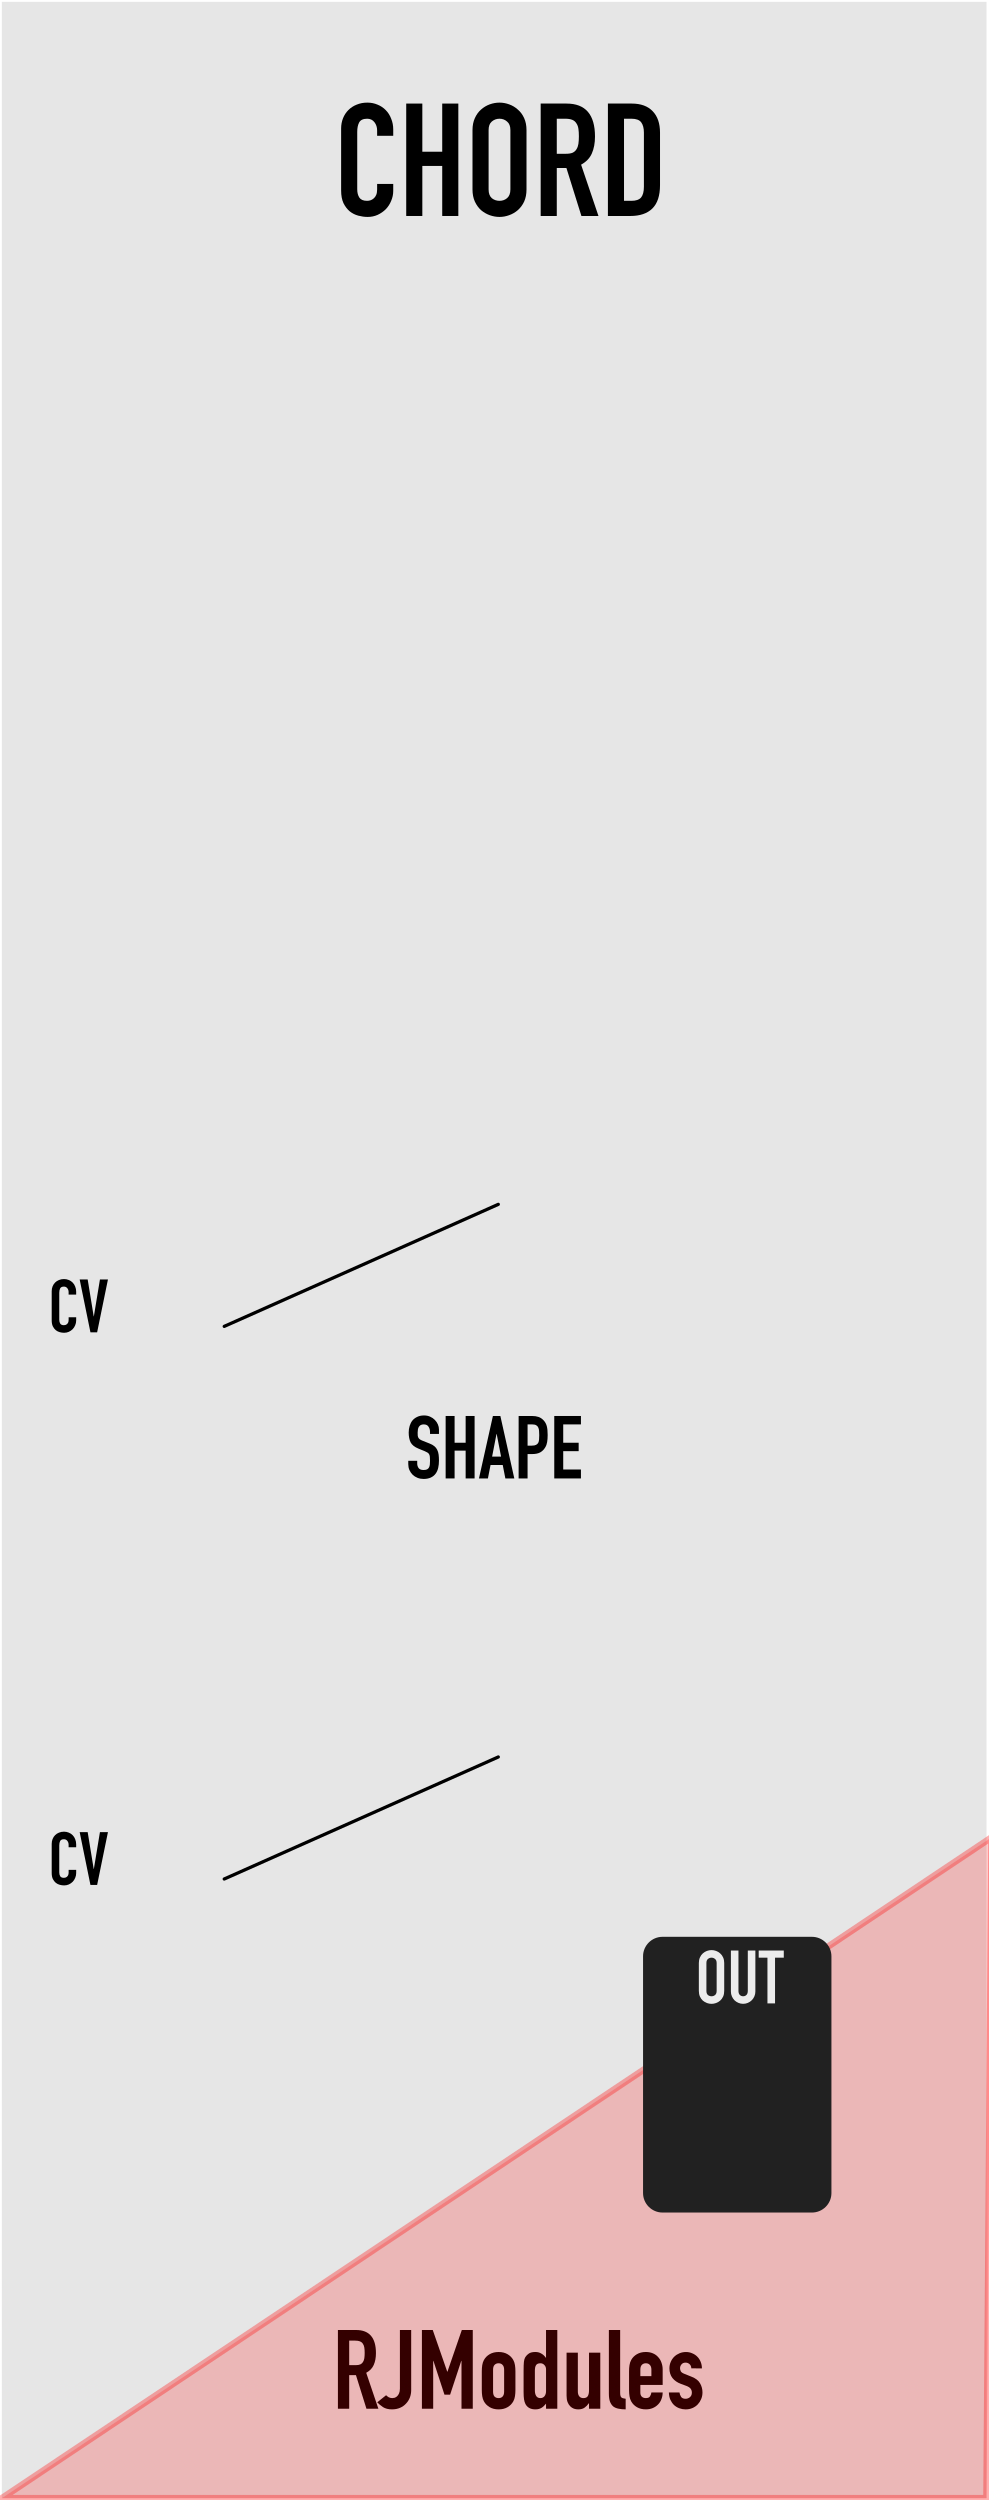
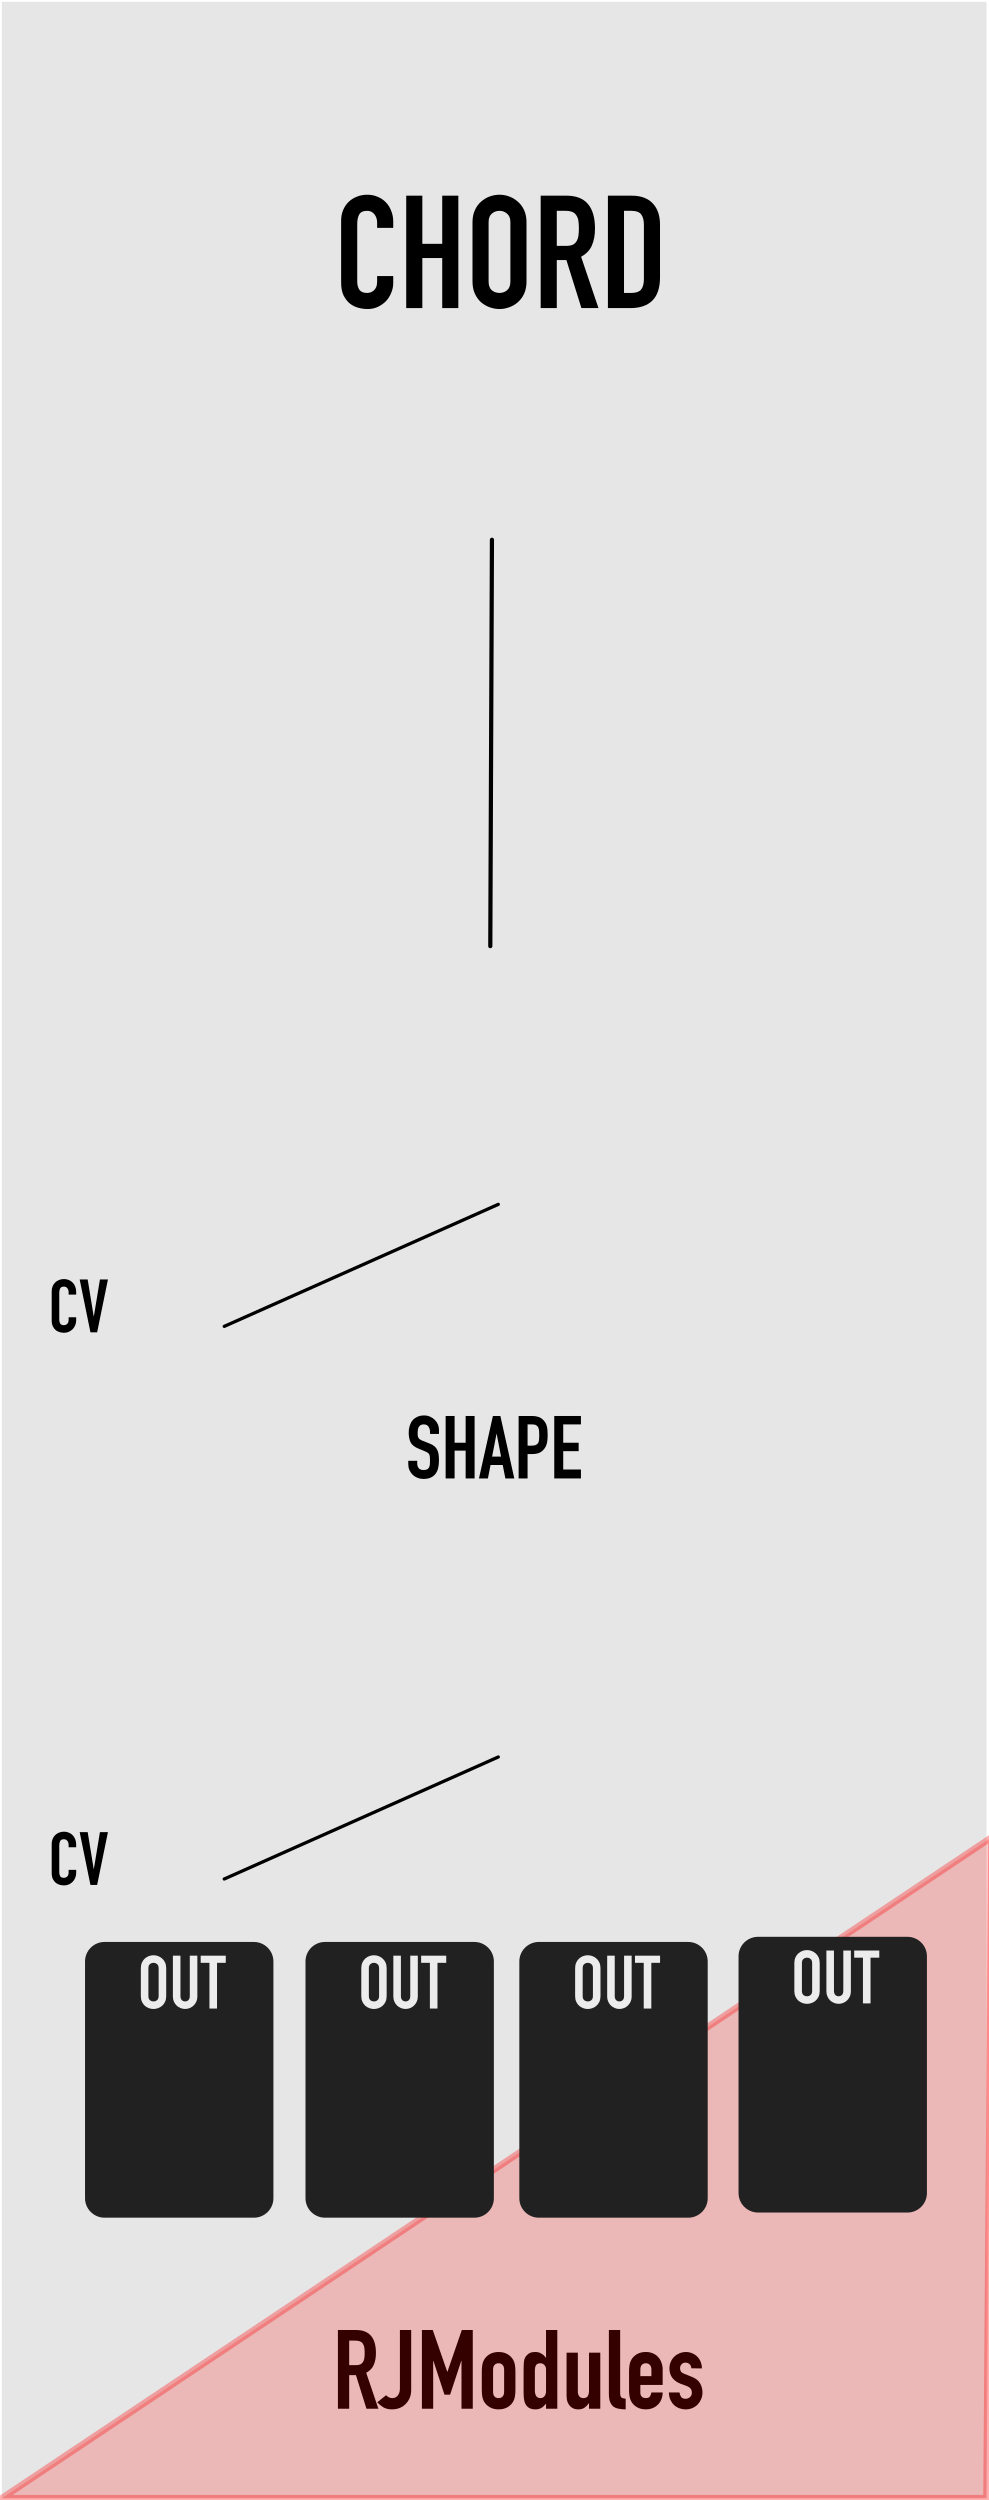
<svg xmlns="http://www.w3.org/2000/svg" width="150.226" height="380" viewBox="0 0 39.747 100.542" version="1.1" id="svg4541">
  <defs id="defs4535" />
  <g id="layer3">
    <g transform="matrix(0.2760238,0,0,0.2760238,359.6559,-41.23195)" id="g13122" style="stroke-width:0.959">
      <g transform="translate(-167.0764,-20.55757)" id="g13178" style="stroke-width:0.919">
        <g transform="translate(-99.2314,6.094906)" id="g13224" style="stroke-width:0.881">
          <g transform="translate(-315.6541,137.7816)" id="g13271" style="stroke-width:0.844">
            <g transform="translate(-332.2261,26.05932)" id="g13383" style="stroke-width:0.809">
              <path style="fill:#e6e6e6;fill-opacity:1;fill-rule:nonzero;stroke:none;stroke-width:0.809" d="m -388.535,0.266 h 143.469 V 363.988 H -388.535 Z m 0,0" id="path25069" />
              <path id="path12226" d="m -276.575,211.059 c 1.406,0 2.438,-1.062 2.438,-2.359 0,-1.297 -1.016,-2.344 -2.422,-2.344 -1.406,0 -2.422,1.062 -2.422,2.344 v 0.016 c 0,1.297 1.016,2.344 2.406,2.344 z m 0.016,-0.922 c -0.797,0 -1.375,-0.656 -1.375,-1.438 0,-0.781 0.562,-1.422 1.359,-1.422 0.812,0 1.391,0.641 1.391,1.422 v 0.016 c 0,0.781 -0.562,1.422 -1.375,1.422 z m 0,0" style="fill:#e6e6e6;fill-opacity:1;stroke:none;stroke-width:0.809" />
              <path id="path12222" d="m -271.142,211.059 c 1.234,0 2,-0.688 2,-2.062 v -2.109 c 0,-0.281 -0.219,-0.5 -0.5,-0.5 -0.281,0 -0.5,0.219 -0.5,0.5 v 2.156 c 0,0.719 -0.375,1.094 -0.984,1.094 -0.609,0 -0.984,-0.391 -0.984,-1.125 v -2.125 c 0,-0.281 -0.219,-0.5 -0.5,-0.5 -0.266,0 -0.5,0.219 -0.5,0.5 v 2.141 c 0,1.344 0.75,2.031 1.969,2.031 z m 0,0" style="fill:#e6e6e6;fill-opacity:1;stroke:none;stroke-width:0.809" />
              <path id="path12218" d="m -266.875,210.512 c 0,0.281 0.219,0.5 0.5,0.5 0.281,0 0.5,-0.219 0.5,-0.5 v -3.156 h 0.953 c 0.266,0 0.469,-0.203 0.469,-0.469 0,-0.25 -0.203,-0.453 -0.469,-0.453 h -2.922 c -0.25,0 -0.453,0.203 -0.453,0.453 0,0.266 0.203,0.469 0.453,0.469 h 0.969 z m 0,0" style="fill:#e6e6e6;fill-opacity:1;stroke:none;stroke-width:0.809" />
              <path id="path12214" d="m -276.575,288.438 c 1.406,0 2.438,-1.062 2.438,-2.359 0,-1.297 -1.016,-2.344 -2.422,-2.344 -1.406,0 -2.422,1.062 -2.422,2.344 v 0.016 c 0,1.297 1.016,2.344 2.406,2.344 z m 0.016,-0.922 c -0.797,0 -1.375,-0.656 -1.375,-1.438 0,-0.781 0.562,-1.422 1.359,-1.422 0.812,0 1.391,0.641 1.391,1.422 v 0.016 c 0,0.781 -0.562,1.422 -1.375,1.422 z m 0,0" style="fill:#e6e6e6;fill-opacity:1;stroke:none;stroke-width:0.809" />
              <path id="path12210" d="m -271.142,288.438 c 1.234,0 2,-0.688 2,-2.062 v -2.109 c 0,-0.281 -0.219,-0.5 -0.5,-0.5 -0.281,0 -0.5,0.219 -0.5,0.5 v 2.156 c 0,0.719 -0.375,1.094 -0.984,1.094 -0.609,0 -0.984,-0.391 -0.984,-1.125 v -2.125 c 0,-0.281 -0.219,-0.5 -0.5,-0.5 -0.266,0 -0.5,0.219 -0.5,0.5 v 2.141 c 0,1.344 0.75,2.031 1.969,2.031 z m 0,0" style="fill:#e6e6e6;fill-opacity:1;stroke:none;stroke-width:0.809" />
              <path id="path12206" d="m -266.875,287.892 c 0,0.281 0.219,0.5 0.5,0.5 0.281,0 0.5,-0.219 0.5,-0.5 v -3.156 h 0.953 c 0.266,0 0.469,-0.203 0.469,-0.469 0,-0.25 -0.203,-0.453 -0.469,-0.453 h -2.922 c -0.25,0 -0.453,0.203 -0.453,0.453 0,0.266 0.203,0.469 0.453,0.469 h 0.969 z m 0,0" style="fill:#e6e6e6;fill-opacity:1;stroke:none;stroke-width:0.809" />
              <path id="path12202" d="m -276.575,61.624 c 1.406,0 2.438,-1.062 2.438,-2.359 0,-1.297 -1.016,-2.344 -2.422,-2.344 -1.406,0 -2.422,1.062 -2.422,2.344 v 0.016 c 0,1.297 1.016,2.344 2.406,2.344 z m 0.016,-0.922 c -0.797,0 -1.375,-0.656 -1.375,-1.438 0,-0.781 0.562,-1.422 1.359,-1.422 0.812,0 1.391,0.641 1.391,1.422 v 0.016 c 0,0.781 -0.562,1.422 -1.375,1.422 z m 0,0" style="fill:#e6e6e6;fill-opacity:1;stroke:none;stroke-width:0.809" />
              <path id="path12198" d="m -271.142,61.624 c 1.234,0 2,-0.688 2,-2.062 v -2.109 c 0,-0.281 -0.219,-0.5 -0.5,-0.5 -0.281,0 -0.5,0.219 -0.5,0.5 v 2.156 c 0,0.719 -0.375,1.094 -0.984,1.094 -0.609,0 -0.984,-0.391 -0.984,-1.125 v -2.125 c 0,-0.281 -0.219,-0.5 -0.5,-0.5 -0.266,0 -0.5,0.219 -0.5,0.5 v 2.141 c 0,1.344 0.75,2.031 1.969,2.031 z m 0,0" style="fill:#e6e6e6;fill-opacity:1;stroke:none;stroke-width:0.809" />
              <path id="path12194" d="m -266.875,61.077 c 0,0.281 0.219,0.5 0.5,0.5 0.281,0 0.5,-0.219 0.5,-0.5 v -3.156 h 0.953 c 0.266,0 0.469,-0.203 0.469,-0.469 0,-0.25 -0.203,-0.453 -0.469,-0.453 h -2.922 c -0.25,0 -0.453,0.203 -0.453,0.453 0,0.266 0.203,0.469 0.453,0.469 h 0.969 z m 0,0" style="fill:#e6e6e6;fill-opacity:1;stroke:none;stroke-width:0.809" />
              <g aria-label="IN" transform="scale(1,-1)" style="font-style:normal;font-weight:normal;font-size:10.814px;line-height:1.25;font-family:sans-serif;letter-spacing:0px;word-spacing:0px;fill:#000000;fill-opacity:1;stroke:none;stroke-width:0.219" id="text202" />
              <g aria-label="CV" style="font-style:normal;font-weight:normal;font-size:10.814px;line-height:1.25;font-family:sans-serif;letter-spacing:0px;word-spacing:0px;fill:#000000;fill-opacity:1;stroke:none;stroke-width:0.219" id="text202-7" />
              <g aria-label="OUT" style="font-style:normal;font-weight:normal;font-size:10.814px;line-height:1.25;font-family:sans-serif;letter-spacing:0px;word-spacing:0px;fill:#ececec;fill-opacity:1;stroke:none;stroke-width:0.219" id="text202-7-8" />
              <g aria-label="RJModules" style="font-style:normal;font-weight:normal;font-size:10.814px;line-height:1.25;font-family:sans-serif;letter-spacing:0px;word-spacing:0px;fill:#000000;fill-opacity:1;stroke:none;stroke-width:0.219" id="text202-7-7" transform="translate(0,-1.917105)">
                <path d="m -337.924,346.522 h 0.934 q 0.435,0 0.693,-0.113 0.258,-0.129 0.387,-0.354 0.145,-0.226 0.193,-0.548 0.048,-0.338 0.048,-0.773 0,-0.435 -0.048,-0.757 -0.048,-0.338 -0.209,-0.564 -0.145,-0.242 -0.419,-0.354 -0.274,-0.113 -0.725,-0.113 h -0.854 z m -1.643,-5.122 h 2.642 q 2.899,0 2.899,3.367 0,0.999 -0.322,1.724 -0.306,0.709 -1.095,1.144 l 1.772,5.235 h -1.74 l -1.53,-4.897 h -0.983 v 4.897 h -1.643 z" style="font-style:normal;font-variant:normal;font-weight:normal;font-stretch:normal;font-family:'DIN Condensed';-inkscape-font-specification:'DIN Condensed, ';stroke-width:0.326" id="path79" />
                <path d="m -328.891,350.162 q 0,0.564 -0.193,1.079 -0.193,0.499 -0.564,0.886 -0.354,0.387 -0.87,0.612 -0.515,0.226 -1.176,0.226 -0.789,0 -1.321,-0.338 -0.515,-0.354 -0.822,-0.693 l 1.289,-1.031 q 0.177,0.177 0.403,0.306 0.242,0.113 0.499,0.113 0.145,0 0.338,-0.048 0.193,-0.065 0.354,-0.209 0.177,-0.161 0.29,-0.419 0.129,-0.274 0.129,-0.709 v -8.537 h 1.643 z" style="font-style:normal;font-variant:normal;font-weight:normal;font-stretch:normal;font-family:'DIN Condensed';-inkscape-font-specification:'DIN Condensed, ';stroke-width:0.326" id="path81" />
                <path d="m -327.329,341.399 h 1.579 l 2.11,6.073 h 0.032 l 2.094,-6.073 h 1.595 v 11.469 h -1.643 v -6.975 h -0.032 l -1.627,4.929 h -0.822 l -1.611,-4.929 h -0.032 v 6.975 h -1.643 z" style="font-style:normal;font-variant:normal;font-weight:normal;font-stretch:normal;font-family:'DIN Condensed';-inkscape-font-specification:'DIN Condensed, ';stroke-width:0.326" id="path83" />
                <path d="m -318.604,347.44 q 0,-0.499 0.065,-0.918 0.065,-0.419 0.242,-0.741 0.29,-0.532 0.838,-0.854 0.548,-0.322 1.305,-0.322 0.757,0 1.305,0.322 0.548,0.322 0.838,0.854 0.177,0.322 0.242,0.741 0.065,0.419 0.065,0.918 v 2.69 q 0,0.499 -0.065,0.918 -0.065,0.419 -0.242,0.741 -0.29,0.532 -0.838,0.854 -0.548,0.322 -1.305,0.322 -0.757,0 -1.305,-0.322 -0.548,-0.322 -0.838,-0.854 -0.177,-0.322 -0.242,-0.741 -0.065,-0.419 -0.065,-0.918 z m 1.643,2.948 q 0,0.467 0.209,0.709 0.226,0.226 0.596,0.226 0.37,0 0.58,-0.226 0.226,-0.242 0.226,-0.709 v -3.206 q 0,-0.467 -0.226,-0.693 -0.209,-0.242 -0.58,-0.242 -0.37,0 -0.596,0.242 -0.209,0.226 -0.209,0.693 z" style="font-style:normal;font-variant:normal;font-weight:normal;font-stretch:normal;font-family:'DIN Condensed';-inkscape-font-specification:'DIN Condensed, ';stroke-width:0.326" id="path85" />
                <path d="m -310.87,350.21 q 0,0.499 0.193,0.805 0.193,0.306 0.612,0.306 0.37,0 0.596,-0.274 0.226,-0.29 0.226,-0.741 v -3.173 q 0,-0.387 -0.242,-0.628 -0.226,-0.258 -0.58,-0.258 -0.467,0 -0.644,0.29 -0.161,0.29 -0.161,0.677 z m 1.627,1.917 q -0.161,0.177 -0.306,0.338 -0.145,0.145 -0.322,0.258 -0.177,0.113 -0.403,0.177 -0.226,0.064 -0.532,0.064 -1.015,0 -1.434,-0.773 -0.145,-0.274 -0.209,-0.677 -0.065,-0.403 -0.065,-1.079 v -3.109 q 0,-0.886 0.048,-1.305 0.048,-0.419 0.209,-0.677 0.209,-0.322 0.532,-0.532 0.338,-0.209 0.934,-0.209 0.483,0 0.854,0.226 0.387,0.209 0.66,0.612 h 0.032 v -4.043 h 1.643 v 11.469 h -1.643 z" style="font-style:normal;font-variant:normal;font-weight:normal;font-stretch:normal;font-family:'DIN Condensed';-inkscape-font-specification:'DIN Condensed, ';stroke-width:0.326" id="path87" />
                <path d="m -301.339,352.868 h -1.643 v -0.789 h -0.032 q -0.258,0.387 -0.628,0.644 -0.354,0.242 -0.918,0.242 -0.306,0 -0.612,-0.097 -0.306,-0.113 -0.548,-0.354 -0.242,-0.242 -0.387,-0.612 -0.145,-0.387 -0.145,-0.934 v -6.266 h 1.643 v 5.654 q 0,0.451 0.209,0.709 0.209,0.258 0.596,0.258 0.467,0 0.644,-0.29 0.177,-0.29 0.177,-0.838 v -5.493 h 1.643 z" style="font-style:normal;font-variant:normal;font-weight:normal;font-stretch:normal;font-family:'DIN Condensed';-inkscape-font-specification:'DIN Condensed, ';stroke-width:0.326" id="path89" />
                <path d="m -300.088,341.399 h 1.643 v 9.166 q 0,0.467 0.161,0.644 0.177,0.161 0.644,0.209 v 1.546 q -0.564,0 -1.031,-0.097 -0.451,-0.081 -0.773,-0.322 -0.306,-0.258 -0.483,-0.709 -0.161,-0.451 -0.161,-1.16 z" style="font-style:normal;font-variant:normal;font-weight:normal;font-stretch:normal;font-family:'DIN Condensed';-inkscape-font-specification:'DIN Condensed, ';stroke-width:0.326" id="path91" />
                <path d="m -295.504,349.405 v 1.111 q 0,0.387 0.209,0.596 0.226,0.209 0.596,0.209 0.467,0 0.612,-0.274 0.161,-0.274 0.193,-0.548 h 1.643 q 0,0.515 -0.177,0.966 -0.161,0.451 -0.483,0.773 -0.322,0.338 -0.773,0.532 -0.451,0.193 -1.015,0.193 -0.757,0 -1.305,-0.322 -0.548,-0.322 -0.838,-0.854 -0.177,-0.322 -0.242,-0.741 -0.065,-0.419 -0.065,-0.918 v -2.69 q 0,-0.499 0.065,-0.918 0.065,-0.419 0.242,-0.741 0.29,-0.532 0.838,-0.854 0.548,-0.322 1.305,-0.322 0.564,0 1.015,0.193 0.467,0.193 0.773,0.548 0.322,0.338 0.483,0.805 0.177,0.467 0.177,0.999 v 2.255 z m 0,-1.289 h 1.611 v -0.934 q 0,-0.467 -0.226,-0.693 -0.209,-0.242 -0.58,-0.242 -0.37,0 -0.596,0.242 -0.209,0.226 -0.209,0.693 z" style="font-style:normal;font-variant:normal;font-weight:normal;font-stretch:normal;font-family:'DIN Condensed';-inkscape-font-specification:'DIN Condensed, ';stroke-width:0.326" id="path93" />
                <path d="m -288.076,346.989 q -0.016,-0.419 -0.274,-0.628 -0.242,-0.209 -0.564,-0.209 -0.387,0 -0.596,0.258 -0.209,0.242 -0.209,0.564 0,0.226 0.113,0.451 0.113,0.209 0.58,0.387 l 0.966,0.387 q 0.918,0.354 1.256,0.966 0.354,0.612 0.354,1.337 0,0.515 -0.193,0.966 -0.177,0.435 -0.499,0.773 -0.322,0.338 -0.773,0.532 -0.451,0.193 -0.983,0.193 -0.483,0 -0.918,-0.161 -0.435,-0.161 -0.773,-0.467 -0.322,-0.306 -0.532,-0.757 -0.209,-0.467 -0.226,-1.079 h 1.546 q 0.048,0.338 0.226,0.628 0.193,0.29 0.66,0.29 0.354,0 0.628,-0.226 0.29,-0.242 0.29,-0.66 0,-0.338 -0.177,-0.58 -0.177,-0.242 -0.644,-0.419 l -0.789,-0.29 q -0.773,-0.29 -1.224,-0.854 -0.435,-0.58 -0.435,-1.401 0,-0.515 0.193,-0.95 0.193,-0.451 0.515,-0.757 0.338,-0.322 0.773,-0.499 0.435,-0.177 0.934,-0.177 0.499,0 0.918,0.193 0.435,0.177 0.741,0.499 0.306,0.306 0.483,0.757 0.177,0.435 0.177,0.934 z" style="font-style:normal;font-variant:normal;font-weight:normal;font-stretch:normal;font-family:'DIN Condensed';-inkscape-font-specification:'DIN Condensed, ';stroke-width:0.326" id="path95" />
              </g>
              <g transform="matrix(0.9585526,0,0,0.9585526,-388.8008,-5.5855677e-7)" style="font-style:normal;font-weight:normal;font-size:40px;line-height:1.25;font-family:sans-serif;letter-spacing:0px;word-spacing:0px;fill:#000000;fill-opacity:1;stroke:none" id="flowRoot102" />
              <g aria-label="CRUSH" transform="matrix(0.9585526,0,0,0.9585526,-504.5118,-19.7188)" style="font-style:normal;font-variant:normal;font-weight:normal;font-stretch:normal;font-size:40px;line-height:1.25;font-family:'DIN Condensed';-inkscape-font-specification:'DIN Condensed, ';letter-spacing:0px;word-spacing:0px;fill:#000000;fill-opacity:1;stroke:none" id="flowRoot110" />
              <g transform="translate(-0.5213558,79.9115)" aria-label="CV" style="font-style:normal;font-weight:normal;font-size:10.814px;line-height:1.25;font-family:sans-serif;letter-spacing:0px;word-spacing:0px;fill:#000000;fill-opacity:1;stroke:none;stroke-width:0.219" id="text202-7-4" />
              <g aria-label="FLOOR" transform="matrix(0.9585526,0,0,0.9585526,-504.7451,64.90986)" style="font-style:normal;font-variant:normal;font-weight:normal;font-stretch:normal;font-size:40px;line-height:1.25;font-family:'DIN Condensed';-inkscape-font-specification:'DIN Condensed, ';letter-spacing:0px;word-spacing:0px;fill:#000000;fill-opacity:1;stroke:none;stroke-width:0.809" id="flowRoot110-9" />
              <path style="fill:#ff0000;fill-opacity:0.205;stroke:#ff0000;stroke-width:0.959px;stroke-linecap:butt;stroke-linejoin:miter;stroke-opacity:0.315" d="m -388.535,363.988 h 143.469 l 0.733,-96.278 z" id="path905" />
              <g style="font-style:normal;font-weight:normal;font-size:40px;line-height:1.25;font-family:sans-serif;letter-spacing:0px;word-spacing:0px;fill:#000000;fill-opacity:1;stroke:none" id="flowRoot907" />
              <g style="font-style:normal;font-weight:normal;font-size:40px;line-height:1.25;font-family:sans-serif;letter-spacing:0px;word-spacing:0px;fill:#000000;fill-opacity:1;stroke:none" id="flowRoot915" />
              <g aria-label="SUPERSAW" transform="matrix(0.9585526,0,0,0.9585526,-388.8008,1.917105)" style="font-style:normal;font-weight:normal;font-size:14.667px;line-height:1.25;font-family:sans-serif;letter-spacing:0px;word-spacing:0px;fill:#000000;fill-opacity:1;stroke:none" id="flowRoot923" />
            </g>
          </g>
        </g>
      </g>
    </g>
    <g id="g1199" />
-     <g id="g5241" transform="translate(-2.645833,16.93334)">
+     <g id="g5241" transform="translate(1.194832,16.93334)">
      <path style="fill:#212121;fill-opacity:1;fill-rule:nonzero;stroke:none;stroke-width:0.223" d="m 36.083,61.741 c 0,-0.43 -0.353,-0.782 -0.783,-0.782 h -6.01 c -0.43,0 -0.783,0.351 -0.783,0.782 v 9.525 c 0,0.43 0.353,0.782 0.783,0.782 h 6.01 c 0.43,0 0.783,-0.351 0.783,-0.782 z m 0,0" id="path25479-5-5-7" />
      <path id="path67-0-1-1" style="font-style:normal;font-variant:normal;font-weight:normal;font-stretch:normal;font-size:10.814px;line-height:1.25;font-family:'DIN Condensed';-inkscape-font-specification:'DIN Condensed, ';letter-spacing:0px;word-spacing:0px;fill:#ececec;fill-opacity:1;stroke:none;stroke-width:0.06" d="m 30.751,62.013 q 0,-0.128 0.045,-0.227 0.045,-0.099 0.116,-0.161 0.075,-0.066 0.164,-0.099 0.093,-0.033 0.185,-0.033 0.093,0 0.182,0.033 0.093,0.033 0.164,0.099 0.075,0.063 0.119,0.161 0.045,0.099 0.045,0.227 v 1.122 q 0,0.131 -0.045,0.23 -0.045,0.096 -0.119,0.161 -0.072,0.063 -0.164,0.096 -0.09,0.033 -0.182,0.033 -0.093,0 -0.185,-0.033 -0.09,-0.033 -0.164,-0.096 -0.072,-0.066 -0.116,-0.161 -0.045,-0.099 -0.045,-0.23 z m 0.304,1.122 q 0,0.11 0.06,0.164 0.063,0.051 0.146,0.051 0.084,0 0.143,-0.051 0.063,-0.054 0.063,-0.164 v -1.122 q 0,-0.11 -0.063,-0.161 -0.06,-0.054 -0.143,-0.054 -0.084,0 -0.146,0.054 -0.06,0.051 -0.06,0.161 z" />
      <path id="path69-3-7-8" style="font-style:normal;font-variant:normal;font-weight:normal;font-stretch:normal;font-size:10.814px;line-height:1.25;font-family:'DIN Condensed';-inkscape-font-specification:'DIN Condensed, ';letter-spacing:0px;word-spacing:0px;fill:#ececec;fill-opacity:1;stroke:none;stroke-width:0.06" d="m 33.024,63.159 q 0,0.104 -0.039,0.194 -0.039,0.09 -0.107,0.158 -0.066,0.066 -0.155,0.104 -0.09,0.039 -0.191,0.039 -0.101,0 -0.191,-0.039 -0.09,-0.039 -0.158,-0.104 -0.066,-0.069 -0.104,-0.158 -0.039,-0.09 -0.039,-0.194 v -1.648 h 0.304 v 1.618 q 0,0.113 0.054,0.167 0.054,0.054 0.134,0.054 0.081,0 0.134,-0.054 0.054,-0.054 0.054,-0.167 v -1.618 h 0.304 z" />
      <path id="path71-9-5-7" style="font-style:normal;font-variant:normal;font-weight:normal;font-stretch:normal;font-size:10.814px;line-height:1.25;font-family:'DIN Condensed';-inkscape-font-specification:'DIN Condensed, ';letter-spacing:0px;word-spacing:0px;fill:#ececec;fill-opacity:1;stroke:none;stroke-width:0.06" d="m 33.51,61.798 h -0.352 v -0.287 h 1.009 v 0.287 h -0.352 v 1.839 H 33.51 Z" />
    </g>
    <g id="g5254-2" transform="translate(0,22.75418)">
      <path style="fill:none;stroke:#000000;stroke-width:0.132;stroke-linecap:round;stroke-linejoin:round;stroke-miterlimit:10;stroke-opacity:1" d="M 9.018,30.588 20.039,25.681 v 0" id="path25541-6-6" />
      <path d="m 3.063,30.354 q 0,0.099 -0.039,0.188 -0.036,0.09 -0.101,0.158 -0.066,0.066 -0.155,0.107 -0.087,0.039 -0.188,0.039 -0.087,0 -0.176,-0.024 -0.09,-0.024 -0.161,-0.081 -0.072,-0.06 -0.119,-0.155 -0.045,-0.096 -0.045,-0.242 v -1.17 q 0,-0.104 0.036,-0.194 0.036,-0.09 0.101,-0.155 0.066,-0.066 0.155,-0.101 0.093,-0.039 0.203,-0.039 0.104,0 0.194,0.039 0.09,0.036 0.155,0.104 0.066,0.066 0.101,0.161 0.039,0.093 0.039,0.203 v 0.119 H 2.759 v -0.101 q 0,-0.09 -0.051,-0.155 -0.051,-0.066 -0.137,-0.066 -0.113,0 -0.152,0.072 -0.036,0.069 -0.036,0.176 v 1.086 q 0,0.093 0.039,0.155 0.042,0.063 0.146,0.063 0.03,0 0.063,-0.009 0.036,-0.012 0.063,-0.036 0.03,-0.024 0.048,-0.066 0.018,-0.042 0.018,-0.104 v -0.104 h 0.304 z" style="font-style:normal;font-variant:normal;font-weight:normal;font-stretch:normal;font-size:10.814px;line-height:1.25;font-family:'DIN Condensed';-inkscape-font-specification:'DIN Condensed, ';letter-spacing:0px;word-spacing:0px;fill:#000000;fill-opacity:1;stroke:none;stroke-width:0.06" id="path74-2-9" />
      <path d="M 3.906,30.828 H 3.637 L 3.204,28.703 h 0.322 l 0.242,1.483 h 0.006 l 0.245,-1.483 h 0.322 z" style="font-style:normal;font-variant:normal;font-weight:normal;font-stretch:normal;font-size:10.814px;line-height:1.25;font-family:'DIN Condensed';-inkscape-font-specification:'DIN Condensed, ';letter-spacing:0px;word-spacing:0px;fill:#000000;fill-opacity:1;stroke:none;stroke-width:0.06" id="path76-7-0" />
    </g>
    <g transform="translate(0,44.97919)" id="g5254-1">
      <path style="fill:none;stroke:#000000;stroke-width:0.132;stroke-linecap:round;stroke-linejoin:round;stroke-miterlimit:10;stroke-opacity:1" d="M 9.018,30.588 20.039,25.681 v 0" id="path25541-6-4" />
      <path d="m 3.063,30.354 q 0,0.099 -0.039,0.188 -0.036,0.09 -0.101,0.158 -0.066,0.066 -0.155,0.107 -0.087,0.039 -0.188,0.039 -0.087,0 -0.176,-0.024 -0.09,-0.024 -0.161,-0.081 -0.072,-0.06 -0.119,-0.155 -0.045,-0.096 -0.045,-0.242 v -1.17 q 0,-0.104 0.036,-0.194 0.036,-0.09 0.101,-0.155 0.066,-0.066 0.155,-0.101 0.093,-0.039 0.203,-0.039 0.104,0 0.194,0.039 0.09,0.036 0.155,0.104 0.066,0.066 0.101,0.161 0.039,0.093 0.039,0.203 v 0.119 H 2.759 v -0.101 q 0,-0.09 -0.051,-0.155 -0.051,-0.066 -0.137,-0.066 -0.113,0 -0.152,0.072 -0.036,0.069 -0.036,0.176 v 1.086 q 0,0.093 0.039,0.155 0.042,0.063 0.146,0.063 0.03,0 0.063,-0.009 0.036,-0.012 0.063,-0.036 0.03,-0.024 0.048,-0.066 0.018,-0.042 0.018,-0.104 v -0.104 h 0.304 z" style="font-style:normal;font-variant:normal;font-weight:normal;font-stretch:normal;font-size:10.814px;line-height:1.25;font-family:'DIN Condensed';-inkscape-font-specification:'DIN Condensed, ';letter-spacing:0px;word-spacing:0px;fill:#000000;fill-opacity:1;stroke:none;stroke-width:0.06" id="path74-2-1" />
      <path d="M 3.906,30.828 H 3.637 L 3.204,28.703 h 0.322 l 0.242,1.483 h 0.006 l 0.245,-1.483 h 0.322 z" style="font-style:normal;font-variant:normal;font-weight:normal;font-stretch:normal;font-size:10.814px;line-height:1.25;font-family:'DIN Condensed';-inkscape-font-specification:'DIN Condensed, ';letter-spacing:0px;word-spacing:0px;fill:#000000;fill-opacity:1;stroke:none;stroke-width:0.06" id="path76-7-4" />
    </g>
    <g aria-label="INVERT" transform="matrix(0.2645833,0,0,0.2645833,13.72098,41.25861)" style="font-style:normal;font-weight:normal;font-size:10.667px;line-height:1.25;font-family:sans-serif;letter-spacing:0px;word-spacing:0px;fill:#000000;fill-opacity:1;stroke:none;stroke-width:0.809" id="flowRoot923-4-6-6-8-3" />
    <g aria-label="RESET" transform="matrix(0.2645833,0,0,0.2645833,-14.55164,80.45474)" style="font-style:normal;font-weight:normal;font-size:14.667px;line-height:1.25;font-family:sans-serif;letter-spacing:0px;word-spacing:0px;fill:#000000;fill-opacity:1;stroke:none;stroke-width:0.809" id="flowRoot923-4-6-6-8-0" />
    <g aria-label="OFFSET" transform="matrix(0.2645833,0,0,0.2645833,13.98552,20.30653)" style="font-style:normal;font-weight:normal;font-size:10.667px;line-height:1.25;font-family:sans-serif;letter-spacing:0px;word-spacing:0px;fill:#000000;fill-opacity:1;stroke:none;stroke-width:0.809" id="flowRoot923-4-6-6-8-07" />
    <g aria-label="TWIN LFO" transform="matrix(0.2645833,0,0,0.2645833,0.1167573,0.1208635)" style="font-style:normal;font-weight:normal;font-size:14.667px;line-height:1.25;font-family:sans-serif;letter-spacing:0px;word-spacing:0px;fill:#000000;fill-opacity:1;stroke:none;stroke-width:0.809" id="flowRoot923-7" />
    <g aria-label="LFO2" transform="matrix(0.2645833,0,0,0.2645833,0.4058902,30.3485)" style="font-style:normal;font-weight:normal;font-size:13.333px;line-height:1.25;font-family:sans-serif;letter-spacing:0px;word-spacing:0px;fill:#000000;fill-opacity:1;stroke:none;stroke-width:0.809" id="flowRoot923-4-0" />
    <g aria-label="SHAPE" transform="matrix(0.2645833,0,0,0.2645833,0.02791424,53.21606)" style="font-style:normal;font-weight:normal;font-size:13.333px;line-height:1.25;font-family:sans-serif;letter-spacing:0px;word-spacing:0px;fill:#000000;fill-opacity:1;stroke:none;stroke-width:0.809" id="flowRoot923-4-3">
      <path d="m 66.616,16.832 h -1.36 v -0.307 q 0,-0.467 -0.227,-0.8 -0.213,-0.347 -0.733,-0.347 -0.28,0 -0.467,0.107 -0.173,0.107 -0.28,0.28 -0.093,0.16 -0.133,0.387 -0.04,0.213 -0.04,0.453 0,0.28 0.013,0.48 0.027,0.187 0.107,0.333 0.08,0.133 0.227,0.24 0.16,0.107 0.427,0.213 l 1.04,0.413 q 0.453,0.173 0.733,0.413 0.28,0.227 0.427,0.547 0.16,0.307 0.213,0.72 0.053,0.4 0.053,0.92 0,0.6 -0.12,1.12 -0.12,0.507 -0.4,0.88 -0.267,0.36 -0.72,0.573 -0.453,0.213 -1.107,0.213 -0.493,0 -0.92,-0.173 -0.427,-0.173 -0.733,-0.467 -0.307,-0.307 -0.493,-0.72 -0.173,-0.413 -0.173,-0.893 v -0.507 h 1.36 v 0.427 q 0,0.373 0.213,0.68 0.227,0.293 0.747,0.293 0.347,0 0.533,-0.093 0.2,-0.107 0.293,-0.28 0.107,-0.187 0.133,-0.453 0.027,-0.267 0.027,-0.587 0,-0.373 -0.027,-0.613 -0.027,-0.24 -0.12,-0.387 -0.08,-0.147 -0.24,-0.24 -0.147,-0.093 -0.4,-0.2 l -0.973,-0.4 q -0.88,-0.36 -1.187,-0.947 -0.293,-0.6 -0.293,-1.493 0,-0.533 0.147,-1.013 0.147,-0.48 0.427,-0.827 0.293,-0.347 0.733,-0.547 0.44,-0.213 1.027,-0.213 0.507,0 0.92,0.187 0.427,0.187 0.72,0.493 0.307,0.307 0.467,0.693 0.16,0.373 0.16,0.773 z" style="font-style:normal;font-variant:normal;font-weight:normal;font-stretch:normal;font-size:13.333px;font-family:'DIN Condensed';-inkscape-font-specification:'DIN Condensed, ';text-align:center;text-anchor:middle" id="path338" />
      <path d="m 67.632,14.099 h 1.36 v 4.067 h 1.68 v -4.067 h 1.36 v 9.493 h -1.36 v -4.227 h -1.68 v 4.227 h -1.36 z" style="font-style:normal;font-variant:normal;font-weight:normal;font-stretch:normal;font-size:13.333px;font-family:'DIN Condensed';-inkscape-font-specification:'DIN Condensed, ';text-align:center;text-anchor:middle" id="path340" />
      <path d="m 75.389,16.832 h -0.027 l -0.667,3.44 h 1.36 z m -0.573,-2.733 h 1.133 l 2.12,9.493 h -1.36 l -0.4,-2.04 h -1.853 l -0.4,2.04 h -1.36 z" style="font-style:normal;font-variant:normal;font-weight:normal;font-stretch:normal;font-size:13.333px;font-family:'DIN Condensed';-inkscape-font-specification:'DIN Condensed, ';text-align:center;text-anchor:middle" id="path342" />
      <path d="m 78.726,14.099 h 2.04 q 0.56,0 0.987,0.147 0.427,0.147 0.773,0.52 0.347,0.373 0.48,0.88 0.133,0.493 0.133,1.347 0,0.627 -0.08,1.08 -0.067,0.44 -0.307,0.827 -0.28,0.467 -0.747,0.733 -0.467,0.253 -1.227,0.253 h -0.693 v 3.707 h -1.36 z m 1.36,4.507 h 0.653 q 0.413,0 0.64,-0.12 0.227,-0.12 0.333,-0.32 0.107,-0.213 0.12,-0.507 0.027,-0.293 0.027,-0.653 0,-0.333 -0.027,-0.627 -0.013,-0.307 -0.12,-0.52 -0.093,-0.227 -0.307,-0.347 -0.213,-0.133 -0.613,-0.133 h -0.707 z" style="font-style:normal;font-variant:normal;font-weight:normal;font-stretch:normal;font-size:13.333px;font-family:'DIN Condensed';-inkscape-font-specification:'DIN Condensed, ';text-align:center;text-anchor:middle" id="path344" />
      <path d="m 84.143,14.099 h 4.053 v 1.28 h -2.693 v 2.787 h 2.347 v 1.28 h -2.347 v 2.787 h 2.693 v 1.36 h -4.053 z" style="font-style:normal;font-variant:normal;font-weight:normal;font-stretch:normal;font-size:13.333px;font-family:'DIN Condensed';-inkscape-font-specification:'DIN Condensed, ';text-align:center;text-anchor:middle" id="path346" />
    </g>
-     <g aria-label="CHORD" transform="matrix(0.2645833,0,0,0.2645833,0.3057457,0.3476492)" style="font-style:normal;font-weight:normal;font-size:14.667px;line-height:1.25;font-family:sans-serif;letter-spacing:0px;word-spacing:0px;fill:#000000;fill-opacity:1;stroke:none;stroke-width:0.809" id="flowRoot923-3">
+     <g aria-label="CHORD" transform="matrix(0.2645833,0,0,0.2645833,0.3057457,4.051816)" style="font-style:normal;font-weight:normal;font-size:14.667px;line-height:1.25;font-family:sans-serif;letter-spacing:0px;word-spacing:0px;fill:#000000;fill-opacity:1;stroke:none;stroke-width:0.809" id="flowRoot923-3">
      <path d="m 58.615,27.7 q 0,0.792 -0.312,1.512 -0.288,0.72 -0.816,1.272 -0.528,0.528 -1.248,0.864 -0.696,0.312 -1.512,0.312 -0.696,0 -1.416,-0.192 -0.72,-0.192 -1.296,-0.648 -0.576,-0.48 -0.96,-1.248 -0.36,-0.768 -0.36,-1.944 v -9.408 q 0,-0.84 0.288,-1.56 0.288,-0.72 0.816,-1.248 0.528,-0.528 1.248,-0.816 0.744,-0.312 1.632,-0.312 0.84,0 1.56,0.312 0.72,0.288 1.248,0.84 0.528,0.528 0.816,1.296 0.312,0.744 0.312,1.632 v 0.96 h -2.448 v -0.816 q 0,-0.72 -0.408,-1.248 -0.408,-0.528 -1.104,-0.528 -0.912,0 -1.224,0.576 -0.288,0.552 -0.288,1.416 v 8.736 q 0,0.744 0.312,1.248 0.336,0.504 1.176,0.504 0.24,0 0.504,-0.072 0.288,-0.096 0.504,-0.288 0.24,-0.192 0.384,-0.528 0.144,-0.336 0.144,-0.84 v -0.84 h 2.448 z" style="font-style:normal;font-variant:normal;font-weight:normal;font-stretch:normal;font-size:24px;font-family:'DIN Condensed';-inkscape-font-specification:'DIN Condensed, ';text-align:center;text-anchor:middle" id="path6086" />
      <path d="m 60.59,14.428 h 2.448 v 7.32 h 3.024 v -7.32 h 2.448 v 17.088 h -2.448 v -7.608 h -3.024 v 7.608 h -2.448 z" style="font-style:normal;font-variant:normal;font-weight:normal;font-stretch:normal;font-size:24px;font-family:'DIN Condensed';-inkscape-font-specification:'DIN Condensed, ';text-align:center;text-anchor:middle" id="path6088" />
      <path d="m 70.664,18.46 q 0,-1.032 0.36,-1.824 0.36,-0.792 0.936,-1.296 0.6,-0.528 1.32,-0.792 0.744,-0.264 1.488,-0.264 0.744,0 1.464,0.264 0.744,0.264 1.32,0.792 0.6,0.504 0.96,1.296 0.36,0.792 0.36,1.824 v 9.024 q 0,1.056 -0.36,1.848 -0.36,0.768 -0.96,1.296 -0.576,0.504 -1.32,0.768 -0.72,0.264 -1.464,0.264 -0.744,0 -1.488,-0.264 -0.72,-0.264 -1.32,-0.768 -0.576,-0.528 -0.936,-1.296 -0.36,-0.792 -0.36,-1.848 z m 2.448,9.024 q 0,0.888 0.48,1.32 0.504,0.408 1.176,0.408 0.672,0 1.152,-0.408 0.504,-0.432 0.504,-1.32 v -9.024 q 0,-0.888 -0.504,-1.296 -0.48,-0.432 -1.152,-0.432 -0.672,0 -1.176,0.432 -0.48,0.408 -0.48,1.296 z" style="font-style:normal;font-variant:normal;font-weight:normal;font-stretch:normal;font-size:24px;font-family:'DIN Condensed';-inkscape-font-specification:'DIN Condensed, ';text-align:center;text-anchor:middle" id="path6090" />
      <path d="m 83.475,22.06 h 1.392 q 0.648,0 1.032,-0.168 0.384,-0.192 0.576,-0.528 0.216,-0.336 0.288,-0.816 0.072,-0.504 0.072,-1.152 0,-0.648 -0.072,-1.128 -0.072,-0.504 -0.312,-0.84 -0.216,-0.36 -0.624,-0.528 -0.408,-0.168 -1.08,-0.168 h -1.272 z m -2.448,-7.632 h 3.936 q 4.32,0 4.32,5.016 0,1.488 -0.48,2.568 -0.456,1.056 -1.632,1.704 l 2.64,7.8 h -2.592 l -2.28,-7.296 h -1.464 v 7.296 h -2.448 z" style="font-style:normal;font-variant:normal;font-weight:normal;font-stretch:normal;font-size:24px;font-family:'DIN Condensed';-inkscape-font-specification:'DIN Condensed, ';text-align:center;text-anchor:middle" id="path6092" />
      <path d="m 91.246,14.428 h 3.624 q 2.088,0 3.192,1.176 1.104,1.152 1.104,3.24 v 7.992 q 0,2.4 -1.176,3.552 -1.152,1.128 -3.336,1.128 h -3.408 z m 2.448,14.784 h 1.128 q 1.032,0 1.464,-0.504 0.432,-0.528 0.432,-1.632 v -8.232 q 0,-1.008 -0.408,-1.56 -0.408,-0.552 -1.488,-0.552 h -1.128 z" style="font-style:normal;font-variant:normal;font-weight:normal;font-stretch:normal;font-size:24px;font-family:'DIN Condensed';-inkscape-font-specification:'DIN Condensed, ';text-align:center;text-anchor:middle" id="path6094" />
    </g>
+     <path id="path25527-7-9-8-8-6" d="M 19.784,21.708 19.718,38.05" style="fill:none;stroke:#000000;stroke-width:0.169;stroke-linecap:round;stroke-linejoin:round;stroke-miterlimit:10;stroke-opacity:1" />
+     <g id="g5241-5" transform="translate(-7.621431,17.1405)">
+       <path style="fill:#212121;fill-opacity:1;fill-rule:nonzero;stroke:none;stroke-width:0.223" d="m 36.083,61.741 c 0,-0.43 -0.353,-0.782 -0.783,-0.782 h -6.01 c -0.43,0 -0.783,0.351 -0.783,0.782 v 9.525 c 0,0.43 0.353,0.782 0.783,0.782 h 6.01 c 0.43,0 0.783,-0.351 0.783,-0.782 z m 0,0" id="path25479-5-5-7-4" />
+       <path id="path67-0-1-1-1" style="font-style:normal;font-variant:normal;font-weight:normal;font-stretch:normal;font-size:10.814px;line-height:1.25;font-family:'DIN Condensed';-inkscape-font-specification:'DIN Condensed, ';letter-spacing:0px;word-spacing:0px;fill:#ececec;fill-opacity:1;stroke:none;stroke-width:0.06" d="m 30.751,62.013 q 0,-0.128 0.045,-0.227 0.045,-0.099 0.116,-0.161 0.075,-0.066 0.164,-0.099 0.093,-0.033 0.185,-0.033 0.093,0 0.182,0.033 0.093,0.033 0.164,0.099 0.075,0.063 0.119,0.161 0.045,0.099 0.045,0.227 v 1.122 q 0,0.131 -0.045,0.23 -0.045,0.096 -0.119,0.161 -0.072,0.063 -0.164,0.096 -0.09,0.033 -0.182,0.033 -0.093,0 -0.185,-0.033 -0.09,-0.033 -0.164,-0.096 -0.072,-0.066 -0.116,-0.161 -0.045,-0.099 -0.045,-0.23 z m 0.304,1.122 q 0,0.11 0.06,0.164 0.063,0.051 0.146,0.051 0.084,0 0.143,-0.051 0.063,-0.054 0.063,-0.164 v -1.122 q 0,-0.11 -0.063,-0.161 -0.06,-0.054 -0.143,-0.054 -0.084,0 -0.146,0.054 -0.06,0.051 -0.06,0.161 z" />
+       <path id="path69-3-7-8-8" style="font-style:normal;font-variant:normal;font-weight:normal;font-stretch:normal;font-size:10.814px;line-height:1.25;font-family:'DIN Condensed';-inkscape-font-specification:'DIN Condensed, ';letter-spacing:0px;word-spacing:0px;fill:#ececec;fill-opacity:1;stroke:none;stroke-width:0.06" d="m 33.024,63.159 q 0,0.104 -0.039,0.194 -0.039,0.09 -0.107,0.158 -0.066,0.066 -0.155,0.104 -0.09,0.039 -0.191,0.039 -0.101,0 -0.191,-0.039 -0.09,-0.039 -0.158,-0.104 -0.066,-0.069 -0.104,-0.158 -0.039,-0.09 -0.039,-0.194 v -1.648 h 0.304 v 1.618 q 0,0.113 0.054,0.167 0.054,0.054 0.134,0.054 0.081,0 0.134,-0.054 0.054,-0.054 0.054,-0.167 v -1.618 h 0.304 z" />
+       <path id="path71-9-5-7-8" style="font-style:normal;font-variant:normal;font-weight:normal;font-stretch:normal;font-size:10.814px;line-height:1.25;font-family:'DIN Condensed';-inkscape-font-specification:'DIN Condensed, ';letter-spacing:0px;word-spacing:0px;fill:#ececec;fill-opacity:1;stroke:none;stroke-width:0.06" d="m 33.51,61.798 h -0.352 v -0.287 h 1.009 v 0.287 h -0.352 v 1.839 H 33.51 Z" />
+     </g>
+     <g id="g5241-8" transform="translate(-16.22124,17.1405)">
+       <path style="fill:#212121;fill-opacity:1;fill-rule:nonzero;stroke:none;stroke-width:0.223" d="m 36.083,61.741 c 0,-0.43 -0.353,-0.782 -0.783,-0.782 h -6.01 c -0.43,0 -0.783,0.351 -0.783,0.782 v 9.525 c 0,0.43 0.353,0.782 0.783,0.782 h 6.01 c 0.43,0 0.783,-0.351 0.783,-0.782 z m 0,0" id="path25479-5-5-7-41" />
+       <path id="path67-0-1-1-7" style="font-style:normal;font-variant:normal;font-weight:normal;font-stretch:normal;font-size:10.814px;line-height:1.25;font-family:'DIN Condensed';-inkscape-font-specification:'DIN Condensed, ';letter-spacing:0px;word-spacing:0px;fill:#ececec;fill-opacity:1;stroke:none;stroke-width:0.06" d="m 30.751,62.013 q 0,-0.128 0.045,-0.227 0.045,-0.099 0.116,-0.161 0.075,-0.066 0.164,-0.099 0.093,-0.033 0.185,-0.033 0.093,0 0.182,0.033 0.093,0.033 0.164,0.099 0.075,0.063 0.119,0.161 0.045,0.099 0.045,0.227 v 1.122 q 0,0.131 -0.045,0.23 -0.045,0.096 -0.119,0.161 -0.072,0.063 -0.164,0.096 -0.09,0.033 -0.182,0.033 -0.093,0 -0.185,-0.033 -0.09,-0.033 -0.164,-0.096 -0.072,-0.066 -0.116,-0.161 -0.045,-0.099 -0.045,-0.23 z m 0.304,1.122 q 0,0.11 0.06,0.164 0.063,0.051 0.146,0.051 0.084,0 0.143,-0.051 0.063,-0.054 0.063,-0.164 v -1.122 q 0,-0.11 -0.063,-0.161 -0.06,-0.054 -0.143,-0.054 -0.084,0 -0.146,0.054 -0.06,0.051 -0.06,0.161 z" />
+       <path id="path69-3-7-8-1" style="font-style:normal;font-variant:normal;font-weight:normal;font-stretch:normal;font-size:10.814px;line-height:1.25;font-family:'DIN Condensed';-inkscape-font-specification:'DIN Condensed, ';letter-spacing:0px;word-spacing:0px;fill:#ececec;fill-opacity:1;stroke:none;stroke-width:0.06" d="m 33.024,63.159 q 0,0.104 -0.039,0.194 -0.039,0.09 -0.107,0.158 -0.066,0.066 -0.155,0.104 -0.09,0.039 -0.191,0.039 -0.101,0 -0.191,-0.039 -0.09,-0.039 -0.158,-0.104 -0.066,-0.069 -0.104,-0.158 -0.039,-0.09 -0.039,-0.194 v -1.648 h 0.304 v 1.618 q 0,0.113 0.054,0.167 0.054,0.054 0.134,0.054 0.081,0 0.134,-0.054 0.054,-0.054 0.054,-0.167 v -1.618 h 0.304 z" />
+       <path id="path71-9-5-7-87" style="font-style:normal;font-variant:normal;font-weight:normal;font-stretch:normal;font-size:10.814px;line-height:1.25;font-family:'DIN Condensed';-inkscape-font-specification:'DIN Condensed, ';letter-spacing:0px;word-spacing:0px;fill:#ececec;fill-opacity:1;stroke:none;stroke-width:0.06" d="m 33.51,61.798 h -0.352 v -0.287 h 1.009 v 0.287 h -0.352 v 1.839 H 33.51 Z" />
+     </g>
+     <g id="g5241-9" transform="translate(-25.08731,17.1405)">
+       <path style="fill:#212121;fill-opacity:1;fill-rule:nonzero;stroke:none;stroke-width:0.223" d="m 36.083,61.741 c 0,-0.43 -0.353,-0.782 -0.783,-0.782 h -6.01 c -0.43,0 -0.783,0.351 -0.783,0.782 v 9.525 c 0,0.43 0.353,0.782 0.783,0.782 h 6.01 c 0.43,0 0.783,-0.351 0.783,-0.782 z m 0,0" id="path25479-5-5-7-8" />
+       <path id="path67-0-1-1-2" style="font-style:normal;font-variant:normal;font-weight:normal;font-stretch:normal;font-size:10.814px;line-height:1.25;font-family:'DIN Condensed';-inkscape-font-specification:'DIN Condensed, ';letter-spacing:0px;word-spacing:0px;fill:#ececec;fill-opacity:1;stroke:none;stroke-width:0.06" d="m 30.751,62.013 q 0,-0.128 0.045,-0.227 0.045,-0.099 0.116,-0.161 0.075,-0.066 0.164,-0.099 0.093,-0.033 0.185,-0.033 0.093,0 0.182,0.033 0.093,0.033 0.164,0.099 0.075,0.063 0.119,0.161 0.045,0.099 0.045,0.227 v 1.122 q 0,0.131 -0.045,0.23 -0.045,0.096 -0.119,0.161 -0.072,0.063 -0.164,0.096 -0.09,0.033 -0.182,0.033 -0.093,0 -0.185,-0.033 -0.09,-0.033 -0.164,-0.096 -0.072,-0.066 -0.116,-0.161 -0.045,-0.099 -0.045,-0.23 z m 0.304,1.122 q 0,0.11 0.06,0.164 0.063,0.051 0.146,0.051 0.084,0 0.143,-0.051 0.063,-0.054 0.063,-0.164 v -1.122 q 0,-0.11 -0.063,-0.161 -0.06,-0.054 -0.143,-0.054 -0.084,0 -0.146,0.054 -0.06,0.051 -0.06,0.161 z" />
+       <path id="path69-3-7-8-0" style="font-style:normal;font-variant:normal;font-weight:normal;font-stretch:normal;font-size:10.814px;line-height:1.25;font-family:'DIN Condensed';-inkscape-font-specification:'DIN Condensed, ';letter-spacing:0px;word-spacing:0px;fill:#ececec;fill-opacity:1;stroke:none;stroke-width:0.06" d="m 33.024,63.159 q 0,0.104 -0.039,0.194 -0.039,0.09 -0.107,0.158 -0.066,0.066 -0.155,0.104 -0.09,0.039 -0.191,0.039 -0.101,0 -0.191,-0.039 -0.09,-0.039 -0.158,-0.104 -0.066,-0.069 -0.104,-0.158 -0.039,-0.09 -0.039,-0.194 v -1.648 h 0.304 v 1.618 q 0,0.113 0.054,0.167 0.054,0.054 0.134,0.054 0.081,0 0.134,-0.054 0.054,-0.054 0.054,-0.167 v -1.618 h 0.304 z" />
+       <path id="path71-9-5-7-7" style="font-style:normal;font-variant:normal;font-weight:normal;font-stretch:normal;font-size:10.814px;line-height:1.25;font-family:'DIN Condensed';-inkscape-font-specification:'DIN Condensed, ';letter-spacing:0px;word-spacing:0px;fill:#ececec;fill-opacity:1;stroke:none;stroke-width:0.06" d="m 33.51,61.798 h -0.352 v -0.287 h 1.009 v 0.287 h -0.352 v 1.839 H 33.51 Z" />
+     </g>
  </g>
  <g id="layer1" transform="translate(5.559749,-98.96829)" />
  <g id="layer2" />
</svg>
